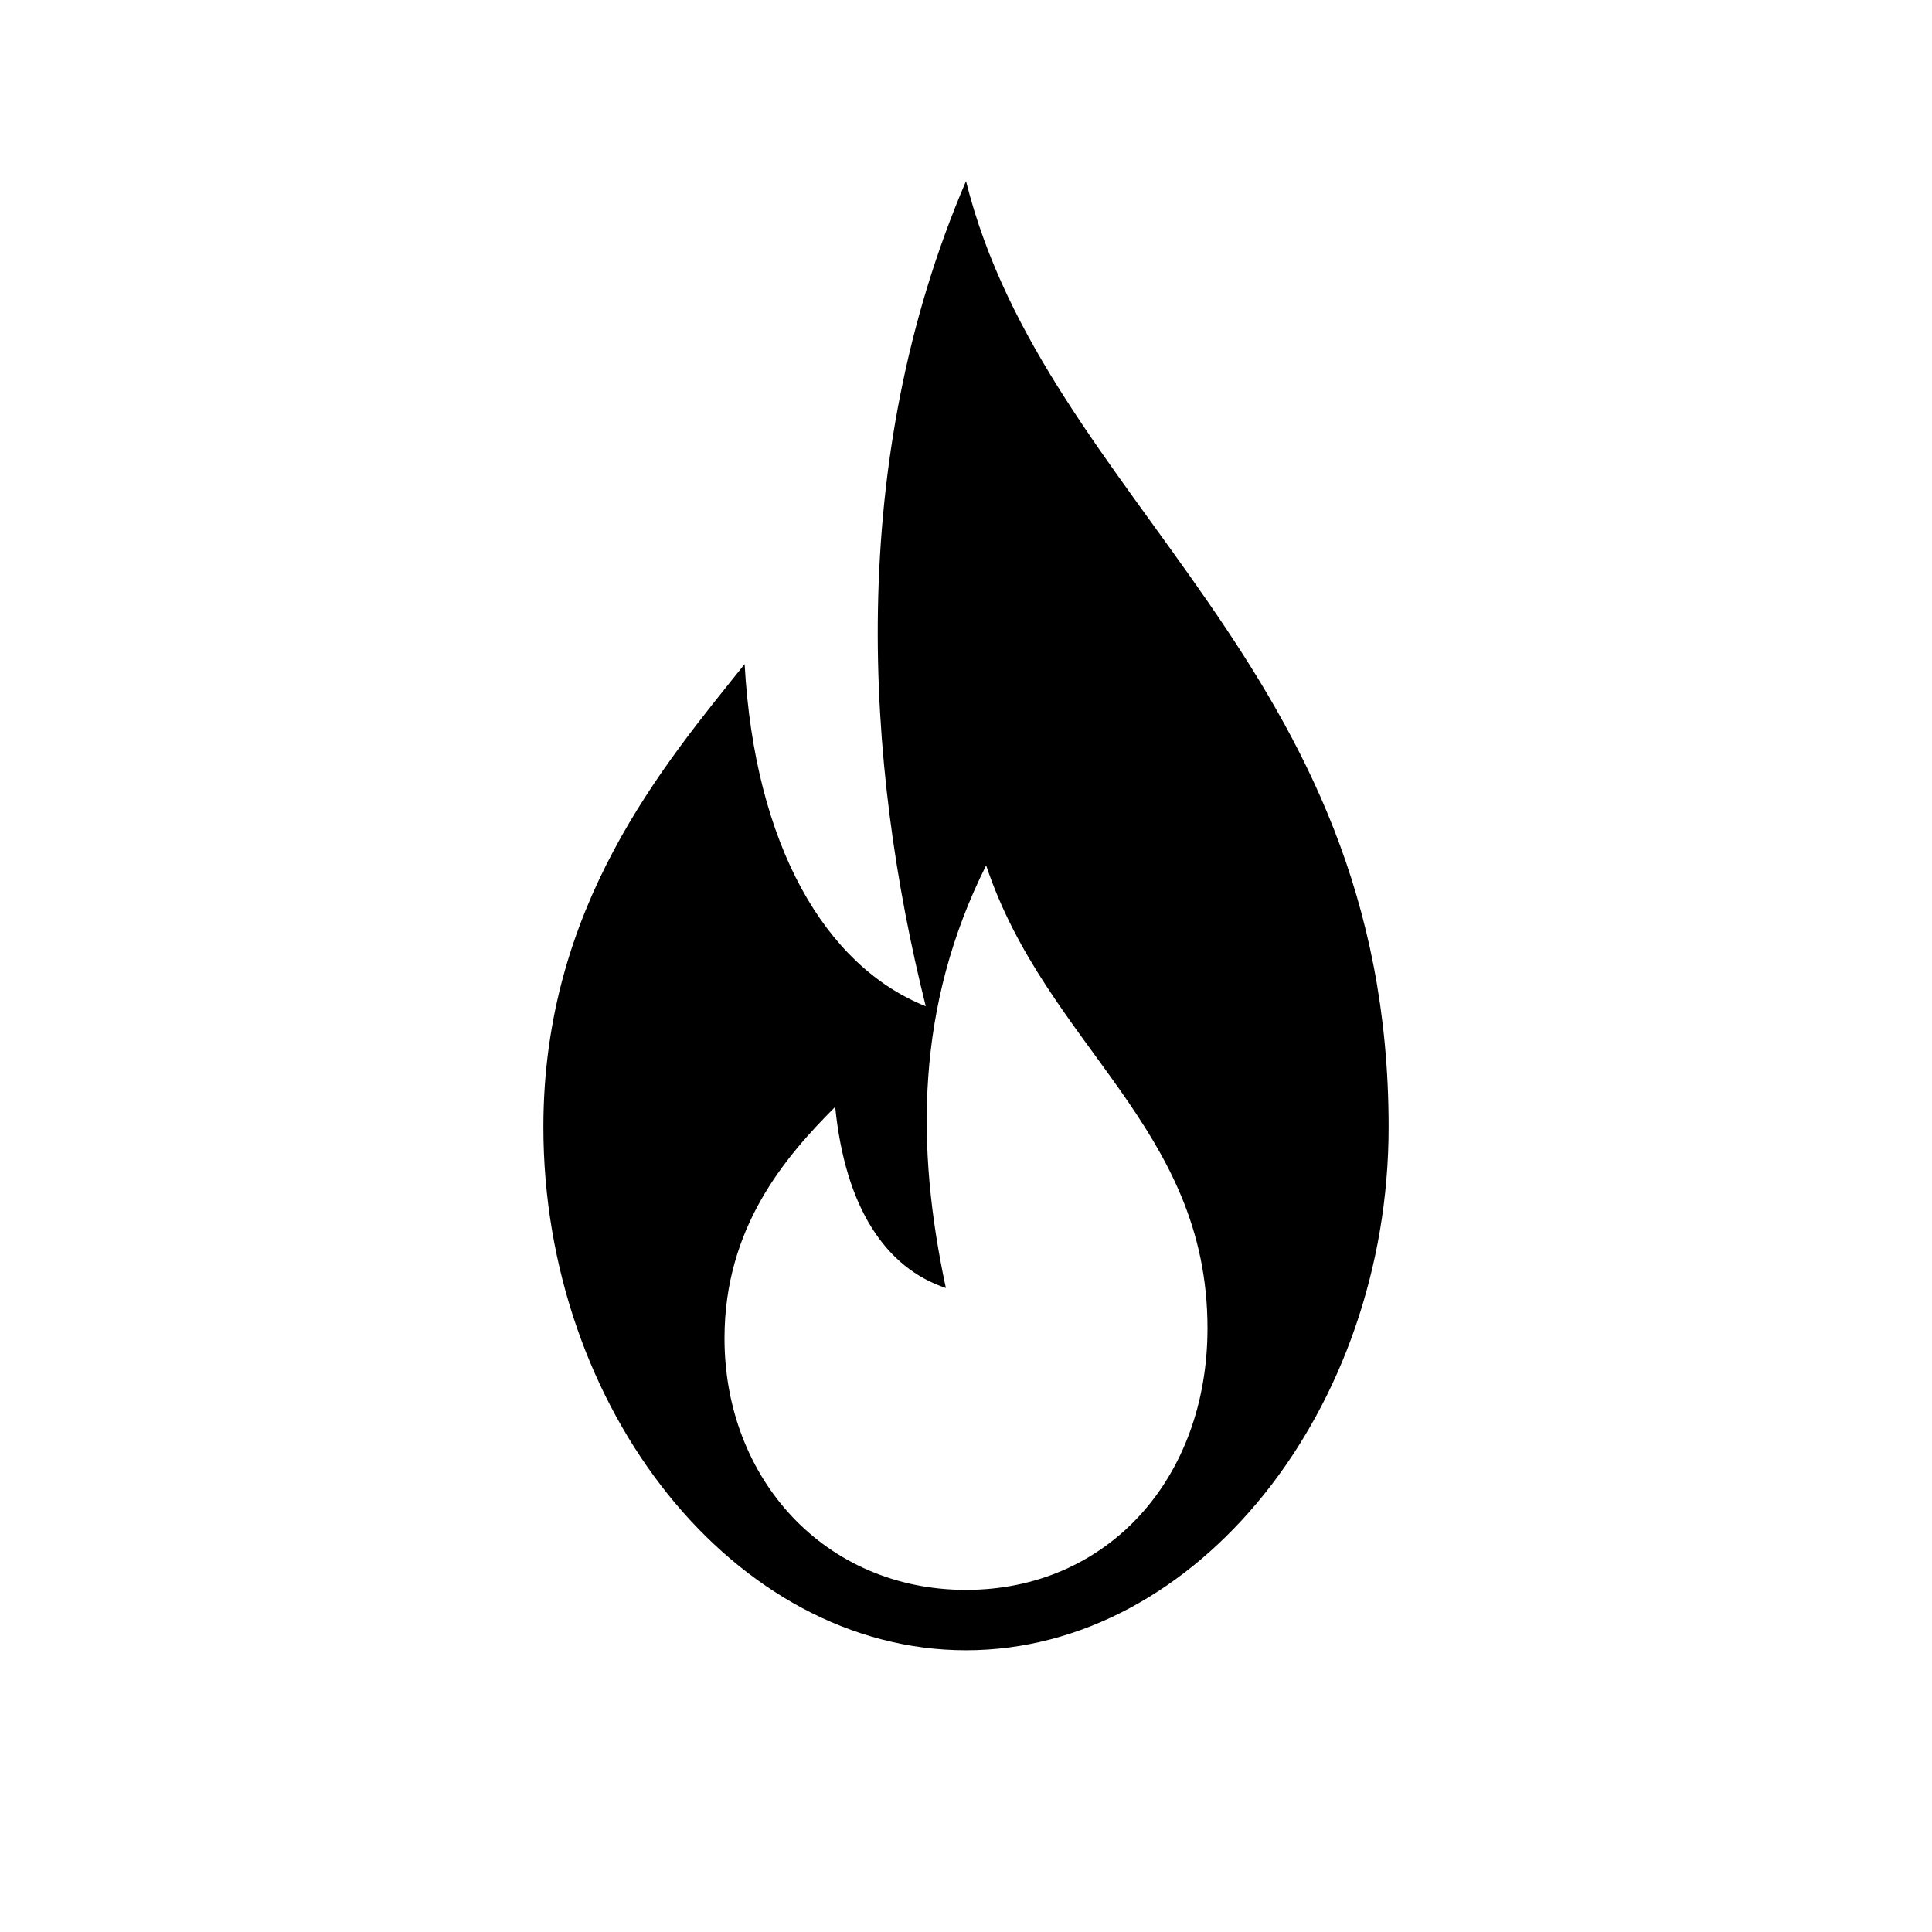
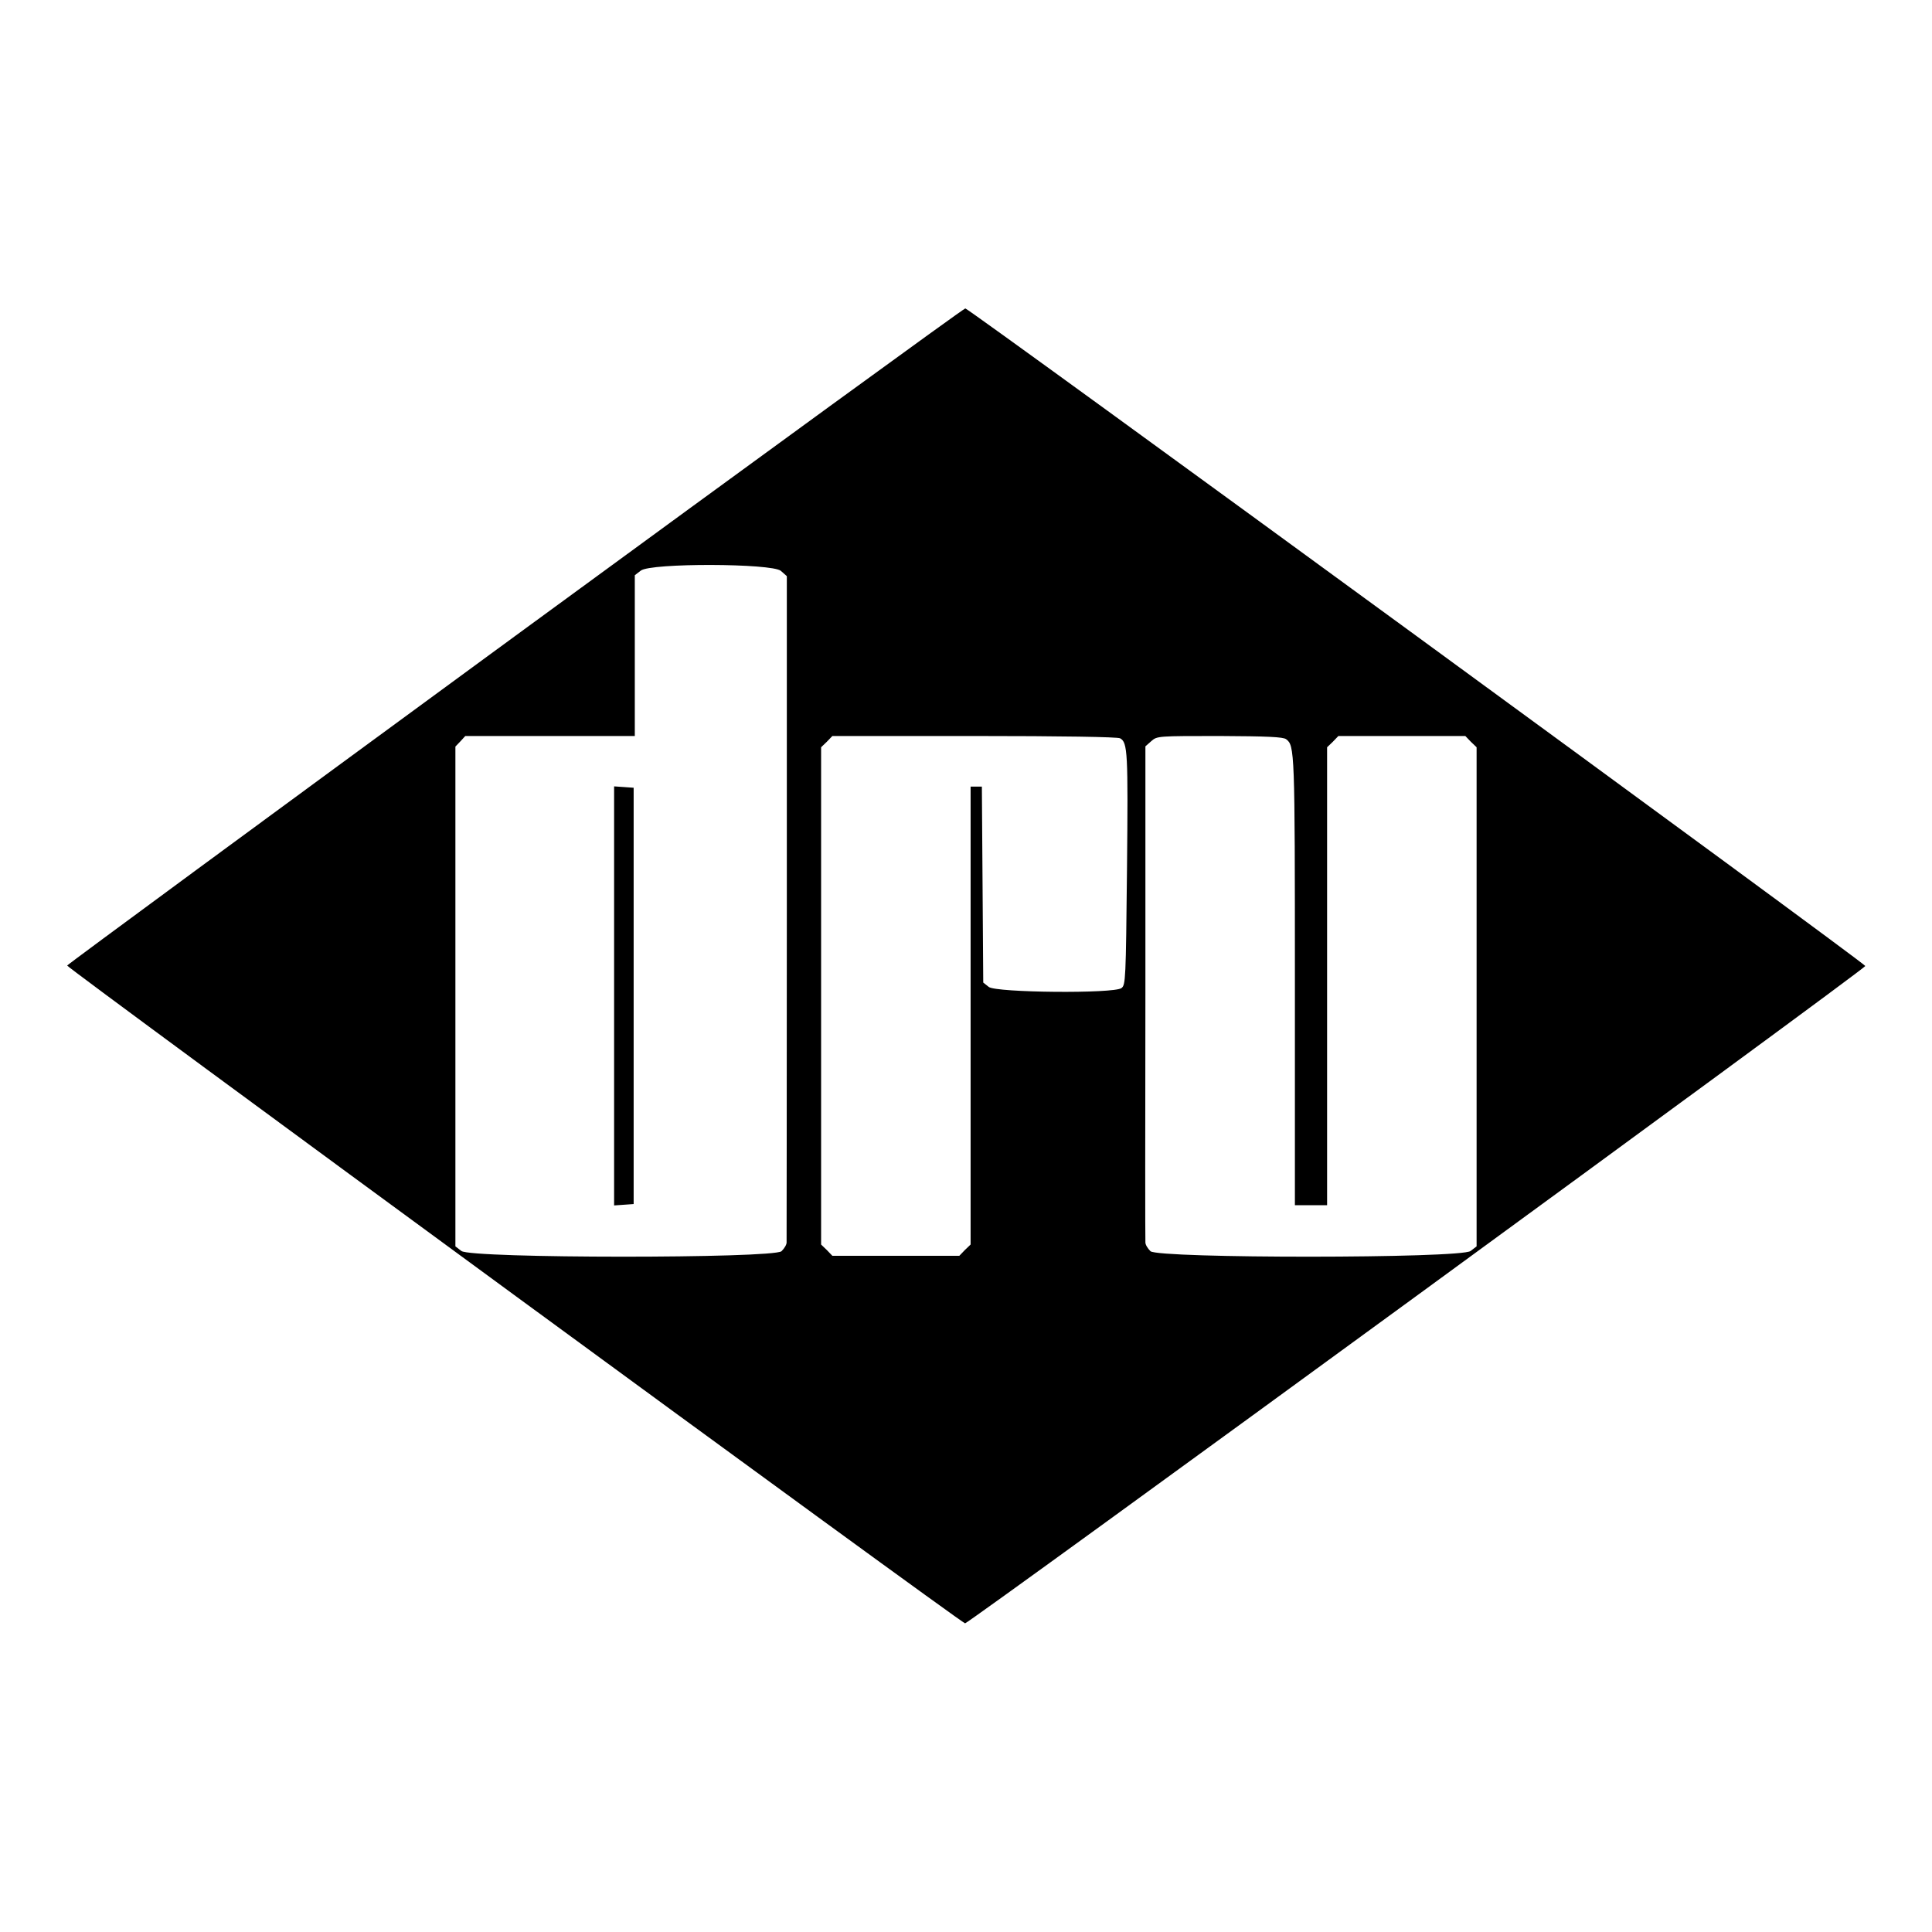
- <svg xmlns="http://www.w3.org/2000/svg" viewBox="0 0 960 960">
-   <path fill="#000" fill-rule="evenodd" d="M480 90 C520 250 690 330 690 560 C690 700 595 820 480 820 C365 820 270 700 270 560 C270 450 330 380 370 330 C375 420 410 480 460 500 C430 380 420 230 480 90 Z M490 430 C520 520 600 560 600 660 C600 735 550 790 480 790 C410 790 360 735 360 665 C360 610 390 575 415 550 C420 600 440 630 470 640 C455 570 455 500 490 430 Z" />
+ <svg xmlns="http://www.w3.org/2000/svg" version="1.0" viewBox="-20 -130 840 840" preserveAspectRatio="xMidYMid meet">
+   <g transform="translate(0,580) scale(0.1,-0.1)" fill="#000" stroke="none">
+     <path d="M2040 4335 c-1069 -783 -1946 -1428 -1948 -1433 -3 -9 3880 -2854 3904 -2860 13 -3 3914 2845 3914 2858 0 12 -3898 2860 -3913 2859 -7 0 -887 -641 -1957 -1424z m1155 283 l26 -23 0 -1440 c0 -792 -1 -1448 -1 -1457 0 -10 -10 -26 -22 -38 -35 -32 -1351 -32 -1392 1 l-26 20 0 1087 0 1086 22 23 21 23 369 0 368 0 0 349 0 350 26 20 c43 34 570 32 609 -1z m1475 -728 c33 -18 35 -61 30 -568 -5 -484 -6 -504 -24 -518 -34 -25 -546 -20 -577 5 l-24 19 -3 426 -3 426 -24 0 -25 0 0 -995 0 -996 -25 -24 -24 -25 -276 0 -276 0 -24 25 -25 24 0 1081 0 1081 25 24 24 25 616 0 c383 0 623 -4 635 -10z m722 -4 c37 -28 38 -49 38 -1047 l0 -979 70 0 70 0 0 995 0 996 25 24 24 25 276 0 276 0 24 -25 25 -24 0 -1085 0 -1085 -26 -20 c-41 -33 -1357 -33 -1392 -1 -12 12 -22 28 -22 38 -1 9 -1 499 0 1087 l0 1070 26 23 c25 22 29 22 297 22 207 -1 276 -4 289 -14z M2470 2770 l0 -911 43 3 42 3 0 905 0 905 -42 3 -43 3 0 -911z" />
+   </g>
</svg>
